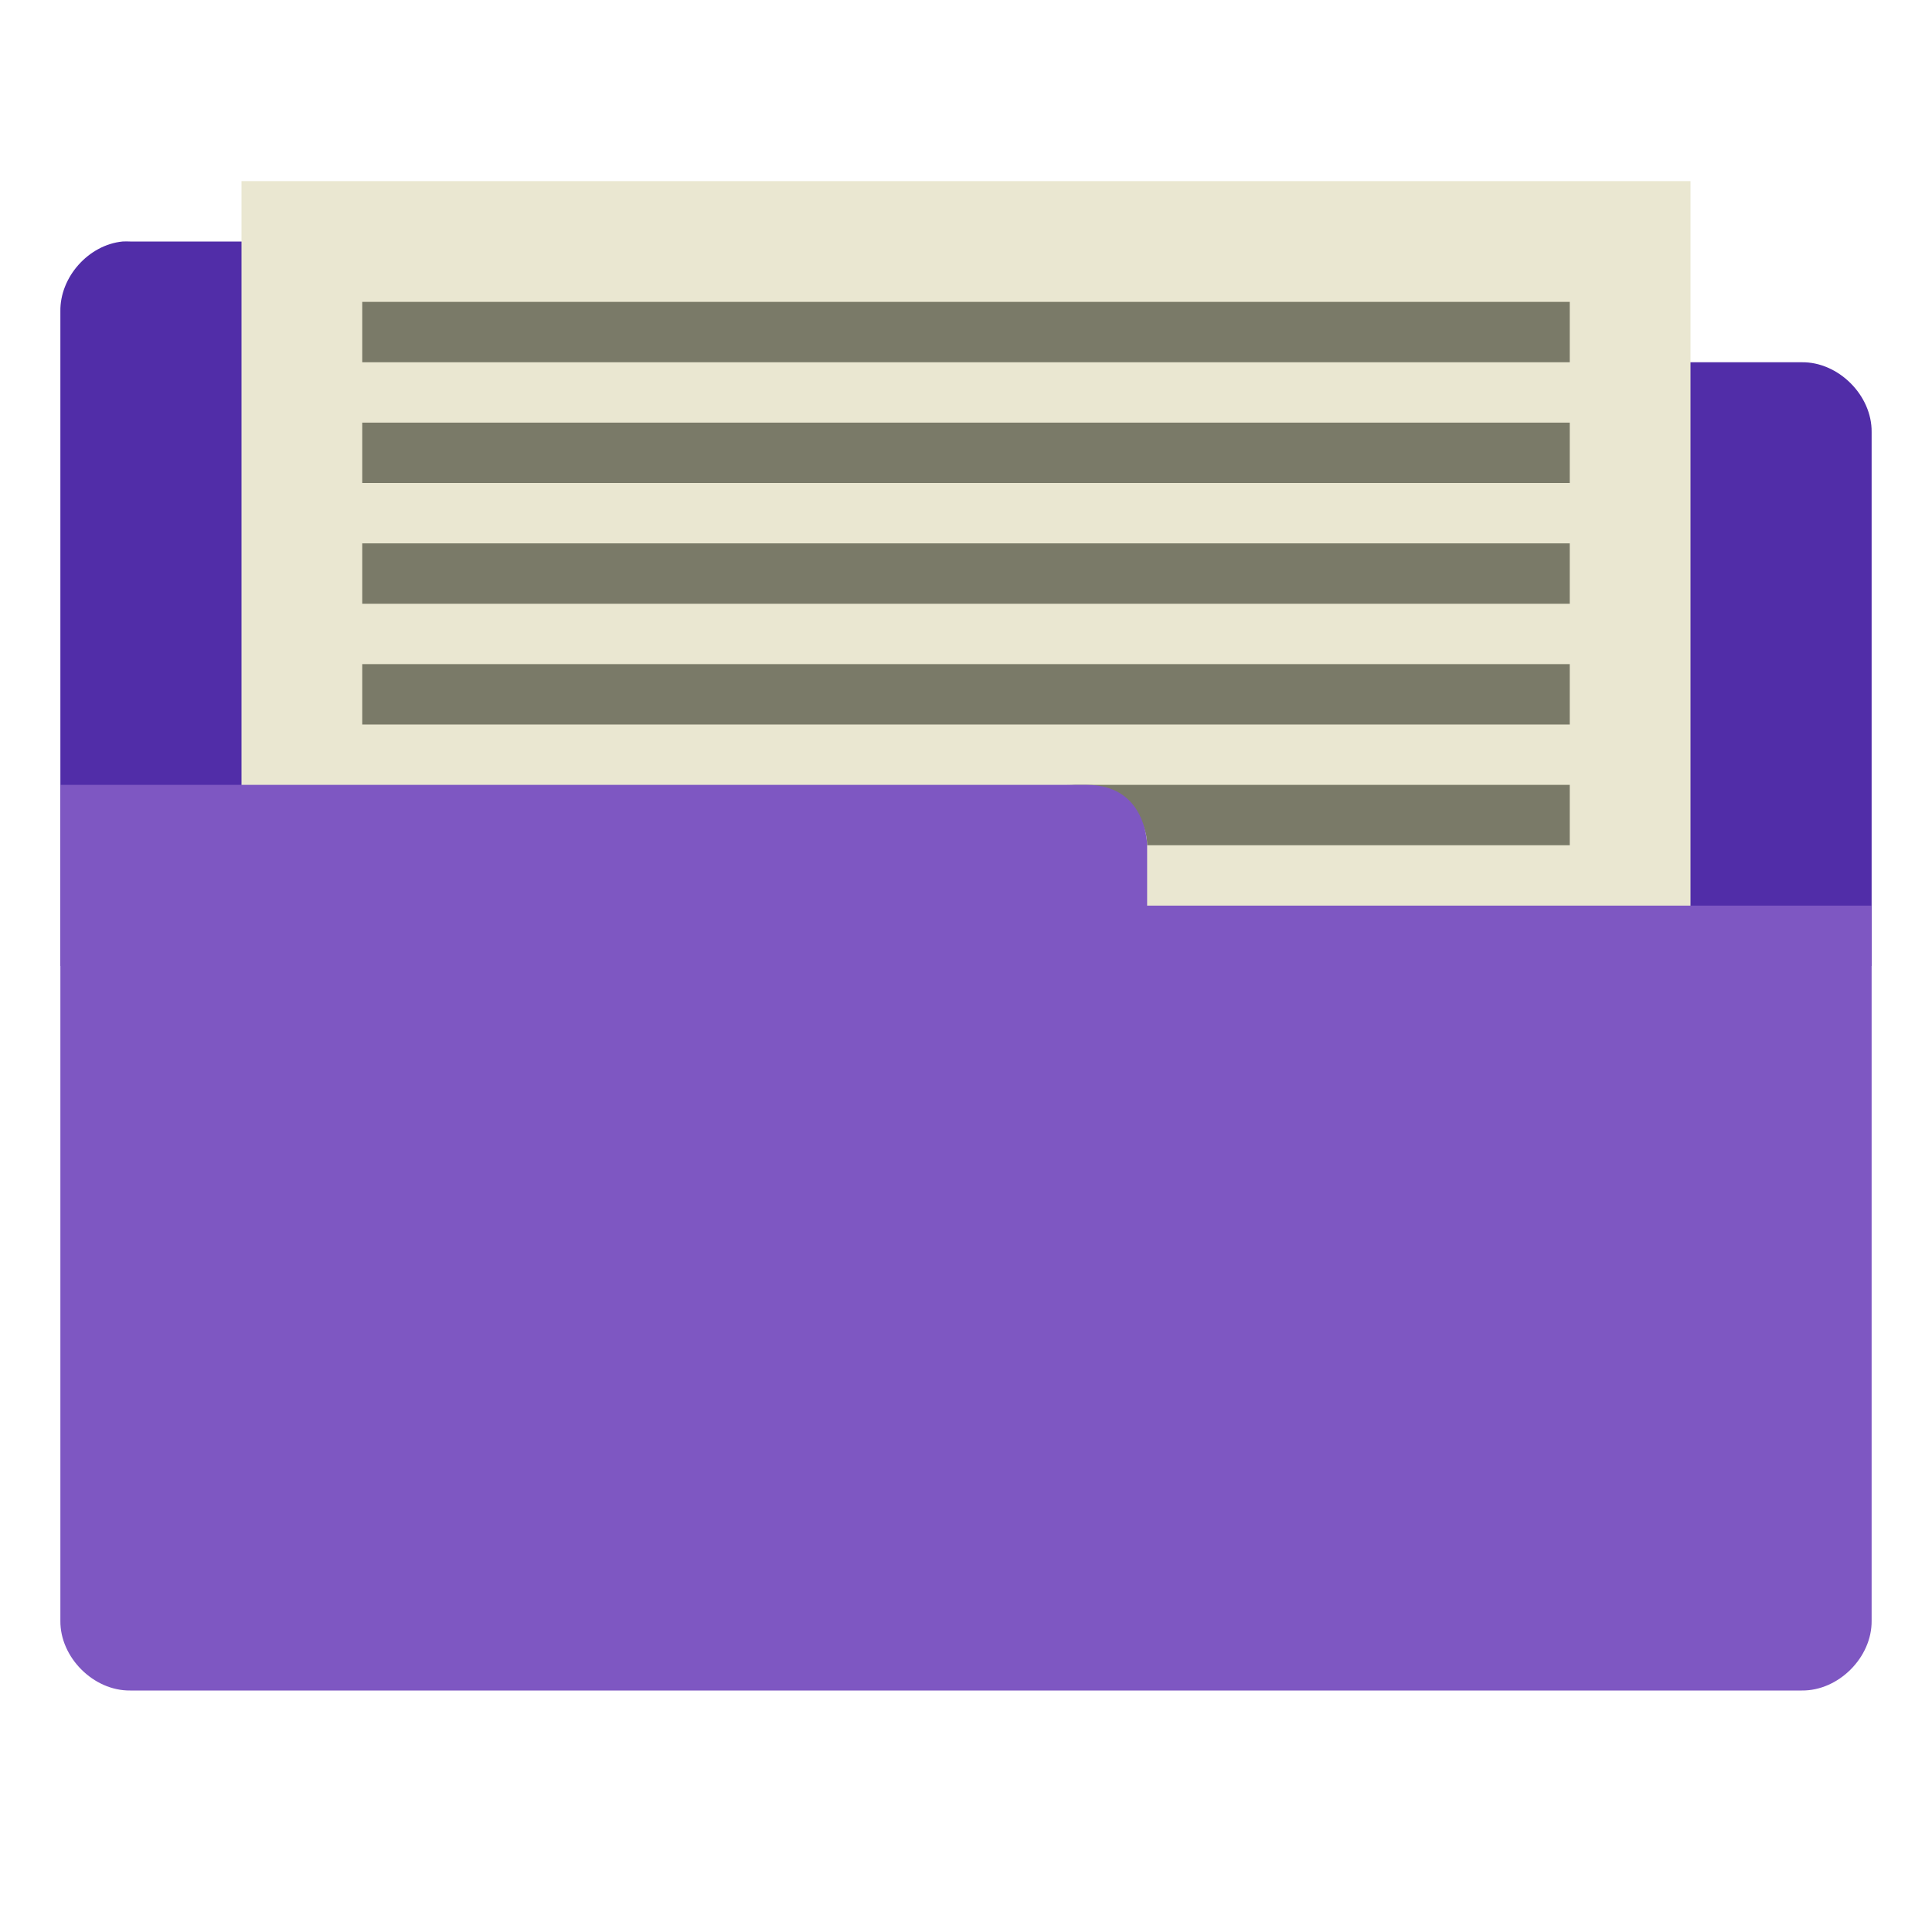
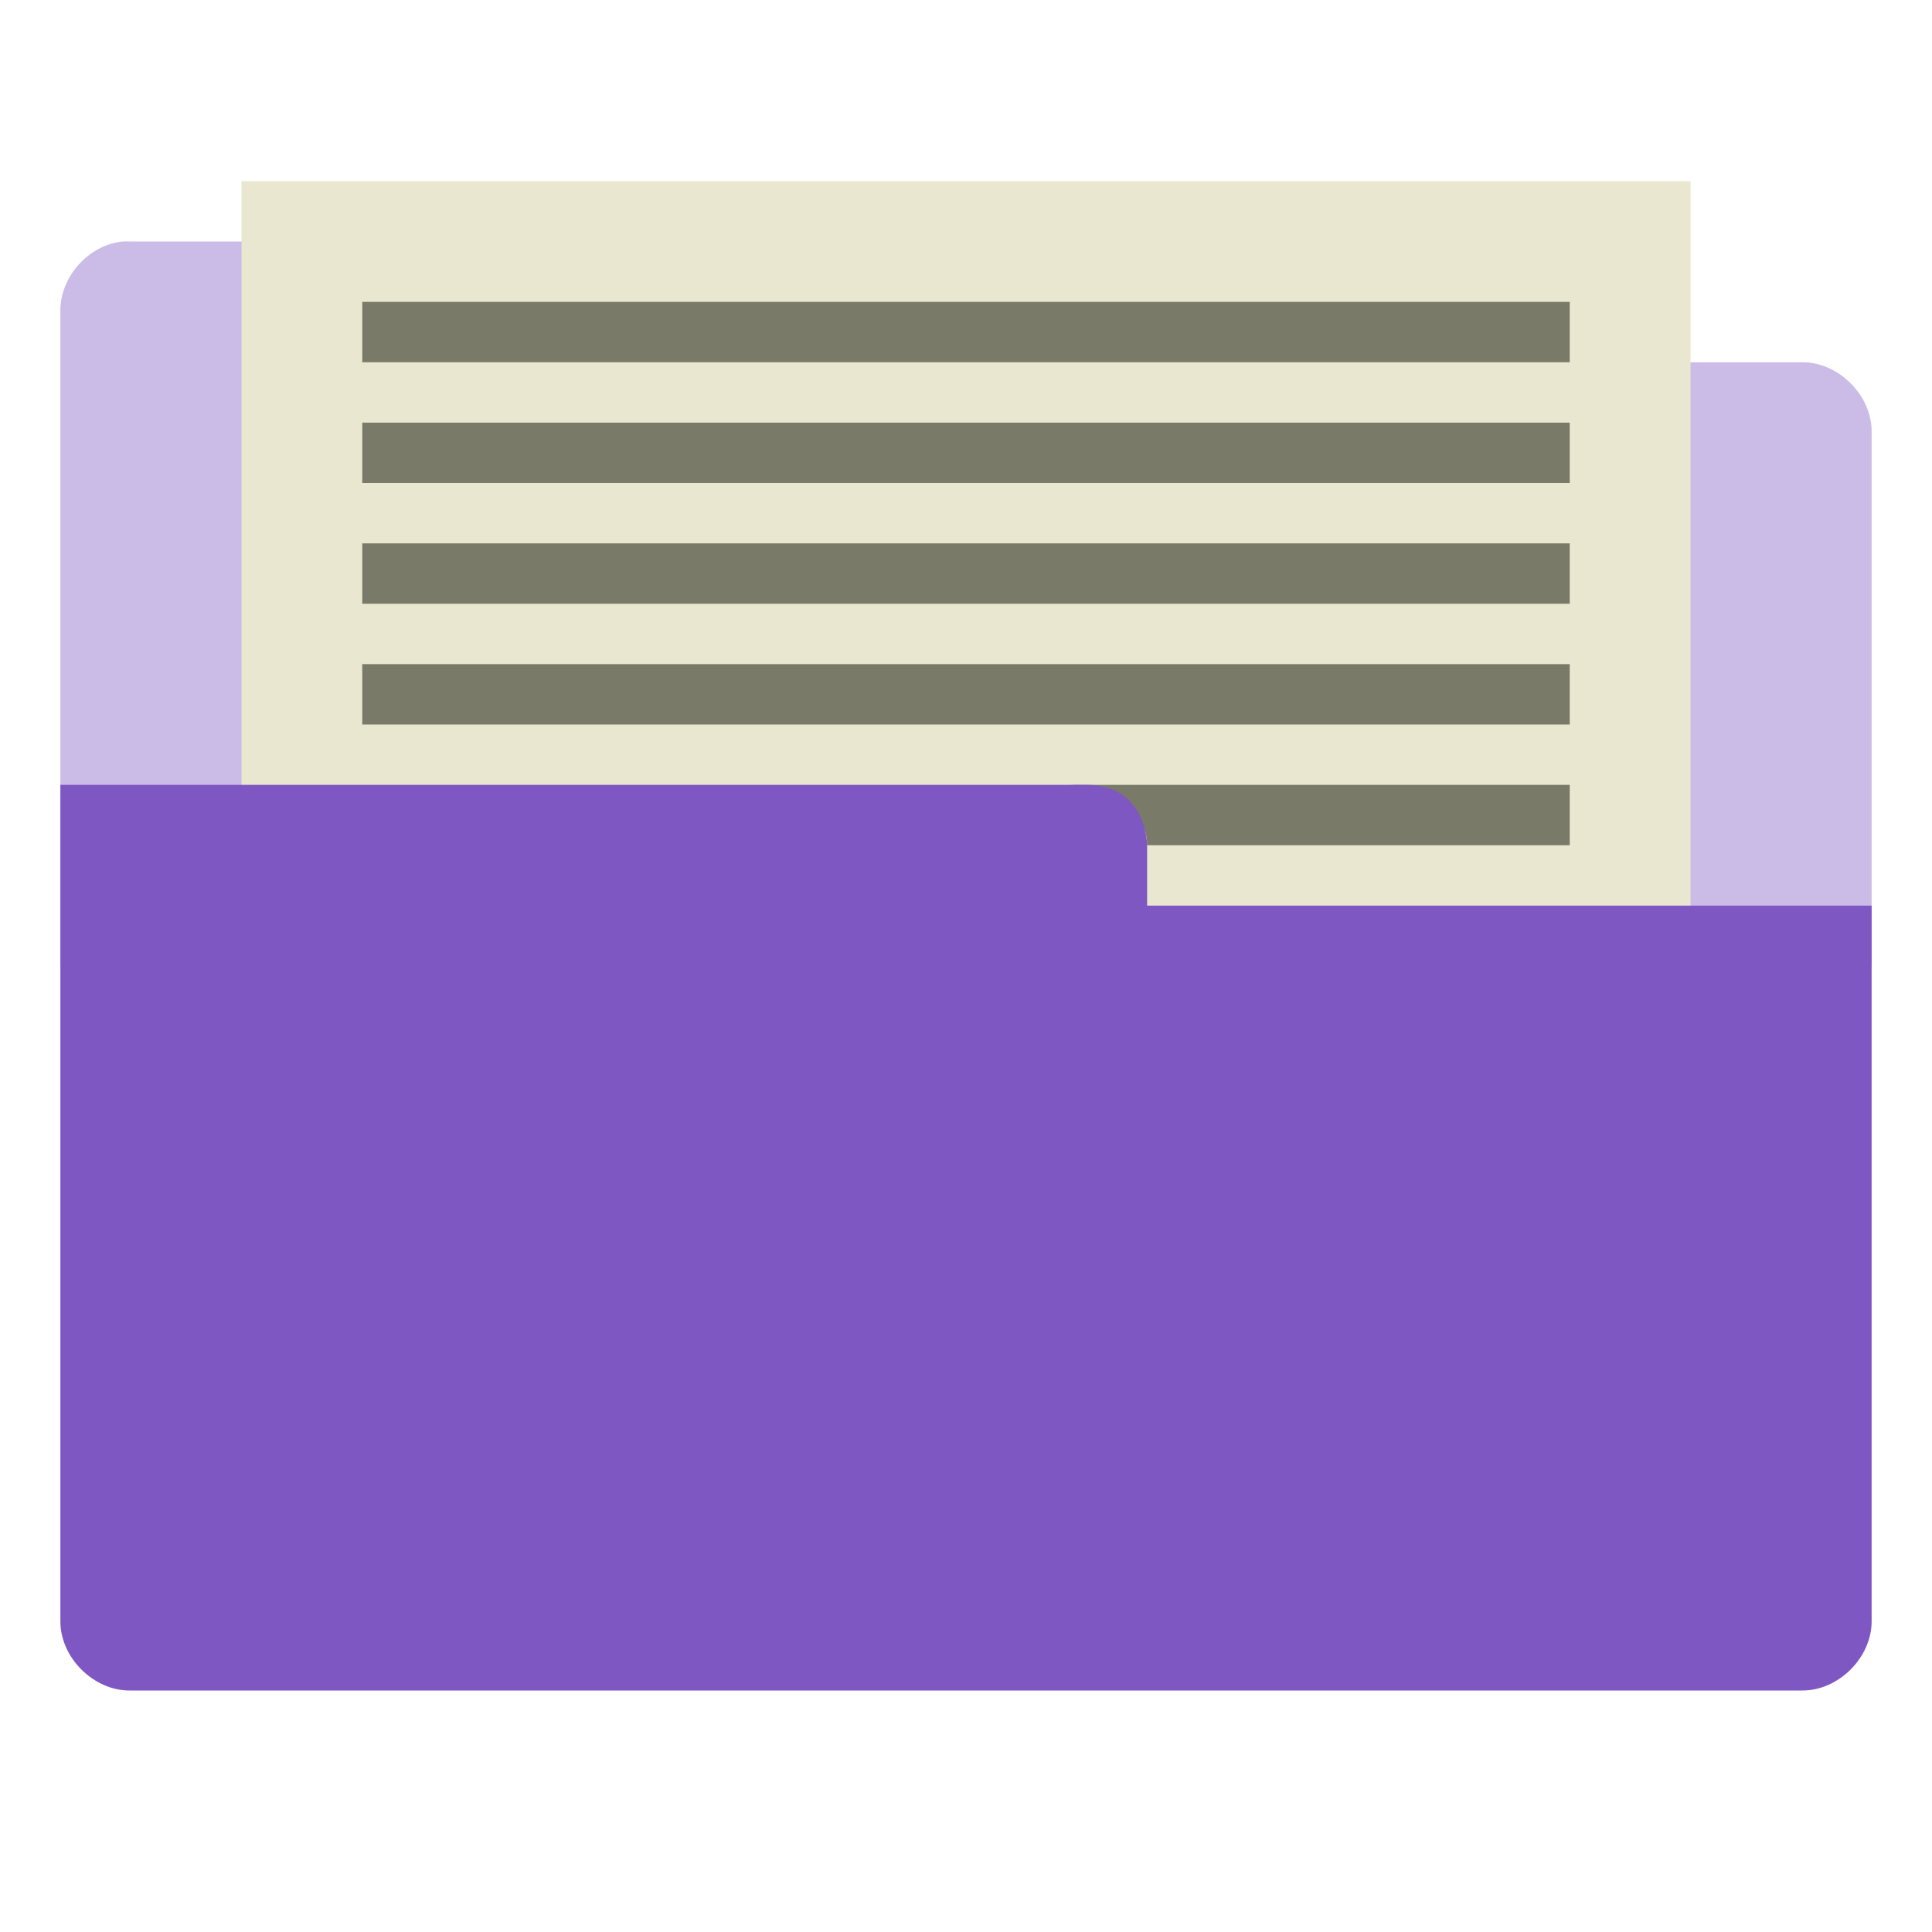
<svg xmlns="http://www.w3.org/2000/svg" id="svg3396" height="32" width="32" version="1.0">
  <defs id="defs3398">
    <radialGradient id="radialGradient2661" gradientUnits="userSpaceOnUse" cy="35.127" cx="23.071" gradientTransform="matrix(1.0638,0.013724,-0.009553,0.23168,118.7659,36.59173)" r="10.319">
      <stop id="stop2093" offset="0" />
      <stop id="stop2095" style="stop-opacity:0" offset="1" />
    </radialGradient>
    <linearGradient id="linearGradient2658" y2="46.073" gradientUnits="userSpaceOnUse" x2="28.857" y1="26" x1="28.857" gradientTransform="translate(106.8429,-0.4812744)">
      <stop id="stop3499" style="stop-color:#699536" offset="0" />
      <stop id="stop3501" style="stop-color:#587d2d" offset="1" />
    </linearGradient>
    <linearGradient id="linearGradient2656" y2="32.485" gradientUnits="userSpaceOnUse" x2="24.104" gradientTransform="matrix(0.89889,0,0,0.89347,121.3789,14.95273)" y1="15.169" x1="24.104">
      <stop id="stop2266" style="stop-color:#d7e866" offset="0" />
      <stop id="stop2268" style="stop-color:#8cab2a" offset="1" />
    </linearGradient>
    <linearGradient id="linearGradient2653" y2="47.273" gradientUnits="userSpaceOnUse" x2="24.139" gradientTransform="matrix(0.53994,0,0,0.53668,129.9939,23.01273)" y1="6.532" x1="24.139">
      <stop id="stop4224" style="stop-color:#fff" offset="0" />
      <stop id="stop4226" style="stop-color:#fff;stop-opacity:0" offset="1" />
    </linearGradient>
    <radialGradient id="radialGradient2455" gradientUnits="userSpaceOnUse" cy="5.017" cx="3" gradientTransform="matrix(-1.2749e-8,1.7143,-2.1593,-1.46e-8,12.809,2.857)" r="21">
      <stop id="stop3486" style="stop-color:#bdbdbd" offset="0" />
      <stop id="stop3488" style="stop-color:#d0d0d0" offset="1" />
    </radialGradient>
    <linearGradient id="linearGradient2453" y2="16.19" gradientUnits="userSpaceOnUse" x2="62.989" gradientTransform="translate(-50.941,0)" y1="13.183" x1="62.989">
      <stop id="stop6406" style="stop-color:#f9f9f9" offset="0" />
      <stop id="stop6408" style="stop-color:#c9c9c9" offset="1" />
    </linearGradient>
    <radialGradient id="radialGradient7600-312" gradientUnits="userSpaceOnUse" cy="486.65" cx="605.71" gradientTransform="matrix(-0.03213,0,0,0.037059,23.363,25.412)" r="117.14">
      <stop id="stop2681" offset="0" />
      <stop id="stop2683" style="stop-opacity:0" offset="1" />
    </radialGradient>
    <radialGradient id="radialGradient7598-526" gradientUnits="userSpaceOnUse" cy="486.65" cx="605.71" gradientTransform="matrix(0.03213,0,0,0.037059,24.637,25.412)" r="117.14">
      <stop id="stop2675" offset="0" />
      <stop id="stop2677" style="stop-opacity:0" offset="1" />
    </radialGradient>
    <linearGradient id="linearGradient7596-975" y2="609.51" gradientUnits="userSpaceOnUse" x2="302.86" gradientTransform="matrix(0.08284,0,0,0.037059,-5.9408,25.412)" y1="366.65" x1="302.86">
      <stop id="stop2667" style="stop-opacity:0" offset="0" />
      <stop id="stop2669" offset=".5" />
      <stop id="stop2671" style="stop-opacity:0" offset="1" />
    </linearGradient>
    <linearGradient id="linearGradient2446" y2="15.944" gradientUnits="userSpaceOnUse" x2="65.34" gradientTransform="translate(-53.765,-0.11419)" y1="45.114" x1="82.453">
      <stop id="stop3624" style="stop-color:#bb2b12" offset="0" />
      <stop id="stop3626" style="stop-color:#cd7233" offset="1" />
    </linearGradient>
    <radialGradient id="radialGradient2444" gradientUnits="userSpaceOnUse" cy="14.113" cx="63.969" gradientTransform="matrix(1.5647,-9.5143e-8,6.1772e-8,1.0159,-86.213,8.1461)" r="23.097">
      <stop id="stop3618" style="stop-color:#f0c178" offset="0" />
      <stop id="stop3270" style="stop-color:#e18941" offset=".5" />
      <stop id="stop3620" style="stop-color:#ec4f18" offset="1" />
    </radialGradient>
    <linearGradient id="linearGradient2441" y2="36.658" gradientUnits="userSpaceOnUse" x2="22.809" gradientTransform="matrix(1.1447,0,0,0.99775,-3.4661,1.0988)" y1="49.629" x1="22.935">
      <stop id="stop2661" style="stop-color:#0a0a0a;stop-opacity:.498" offset="0" />
      <stop id="stop2663" style="stop-color:#0a0a0a;stop-opacity:0" offset="1" />
    </linearGradient>
    <radialGradient id="radialGradient2438" gradientUnits="userSpaceOnUse" cy="8.302" cx="7.265" gradientTransform="matrix(0,1.208,-1.6272,0,26.372,8.2665)" r="20.98">
      <stop id="stop2693" style="stop-color:#fff;stop-opacity:0.4" offset="0" />
      <stop id="stop2695" style="stop-color:#fff;stop-opacity:0" offset="1" />
    </radialGradient>
    <linearGradient id="linearGradient2435" y2="33.955" gradientUnits="userSpaceOnUse" x2="15.215" y1="22.292" x1="11.566">
      <stop id="stop2687" style="stop-color:#fff;stop-opacity:.275" offset="0" />
      <stop id="stop2689" style="stop-color:#fff;stop-opacity:.078" offset="1" />
    </linearGradient>
  </defs>
-   <path style="font-size:medium;font-style:normal;font-variant:normal;font-weight:normal;font-stretch:normal;text-indent:0;text-align:start;text-decoration:none;line-height:normal;letter-spacing:normal;word-spacing:normal;text-transform:none;direction:ltr;block-progression:tb;writing-mode:lr-tb;text-anchor:start;baseline-shift:baseline;color:#000000;fill:#512da8;fill-opacity:1;fill-rule:nonzero;stroke:none;stroke-width:2.286;marker:none;visibility:visible;display:inline;overflow:visible;enable-background:accumulate;font-family:Sans;-inkscape-font-specification:Sans" d="m 1,16 30,0 0,-8.844 C 31.007,6.549 30.451,5.993 29.844,6 L 19,6 19,5.156 C 19.007,4.559 18.472,4.009 17.875,4 L 2.156,4 C 2.115,3.998 2.073,3.998 2.031,4 1.467,4.055 0.991,4.589 1,5.156 z" id="path3912" />
+   <path style="font-size:medium;font-style:normal;font-variant:normal;font-weight:normal;font-stretch:normal;text-indent:0;text-align:start;text-decoration:none;line-height:normal;letter-spacing:normal;word-spacing:normal;text-transform:none;direction:ltr;block-progression:tb;writing-mode:lr-tb;text-anchor:start;baseline-shift:baseline;color:#000000;fill:#7e57c2;fill-opacity:1;fill-rule:nonzero;stroke:none;stroke-width:2.286;marker:none;visibility:visible;display:inline;overflow:visible;enable-background:accumulate;font-family:Sans;-inkscape-font-specification:Sans;opacity:0.4" d="m 1,16 30,0 0,-8.844 C 31.007,6.549 30.451,5.993 29.844,6 L 19,6 19,5.156 C 19.007,4.559 18.472,4.009 17.875,4 L 2.156,4 C 2.115,3.998 2.073,3.998 2.031,4 1.467,4.055 0.991,4.589 1,5.156 z" id="path3912" />
  <path style="fill:#eae7d1;fill-opacity:1" d="M 4,3 28,3 28,16 4,16 z" id="path6" />
  <path style="fill:#7a7a68;fill-opacity:1" id="path20" d="M 6,7 26,7 26,8 6,8 z" />
  <path style="fill:#7a7a68;fill-opacity:1" d="M 17.667,13 C 18.476,13 19,13.451 19,14 l 7,0 0,-1 z" id="path16" />
  <path style="font-size:medium;font-style:normal;font-variant:normal;font-weight:normal;font-stretch:normal;text-indent:0;text-align:start;text-decoration:none;line-height:normal;letter-spacing:normal;word-spacing:normal;text-transform:none;direction:ltr;block-progression:tb;writing-mode:lr-tb;text-anchor:start;baseline-shift:baseline;color:#000000;fill:#7e57c2;fill-opacity:1;fill-rule:nonzero;stroke:none;stroke-width:2.286;marker:none;visibility:visible;display:inline;overflow:visible;enable-background:accumulate;font-family:Sans;-inkscape-font-specification:Sans" d="M 1,13 1,26.844 C 0.993,27.451 1.549,28.007 2.156,28 l 27.688,0 C 30.451,28.007 31.007,27.451 31,26.844 L 31,15 l -2,0 -6,0 -4,0 0,-1 c 0,0 0,-1 -1,-1 L 3,13 z" id="path3801" />
  <path style="fill:#7a7a68;fill-opacity:1" id="path20-7" d="m 6,9 20,0 0,1 -20,0 z" />
  <path style="fill:#7a7a68;fill-opacity:1" id="path20-7-9" d="m 6,11 20,0 0,1 -20,0 z" />
  <path style="fill:#7a7a68;fill-opacity:1" id="path20-1" d="M 6,5 26,5 26,6 6,6 z" />
</svg>
